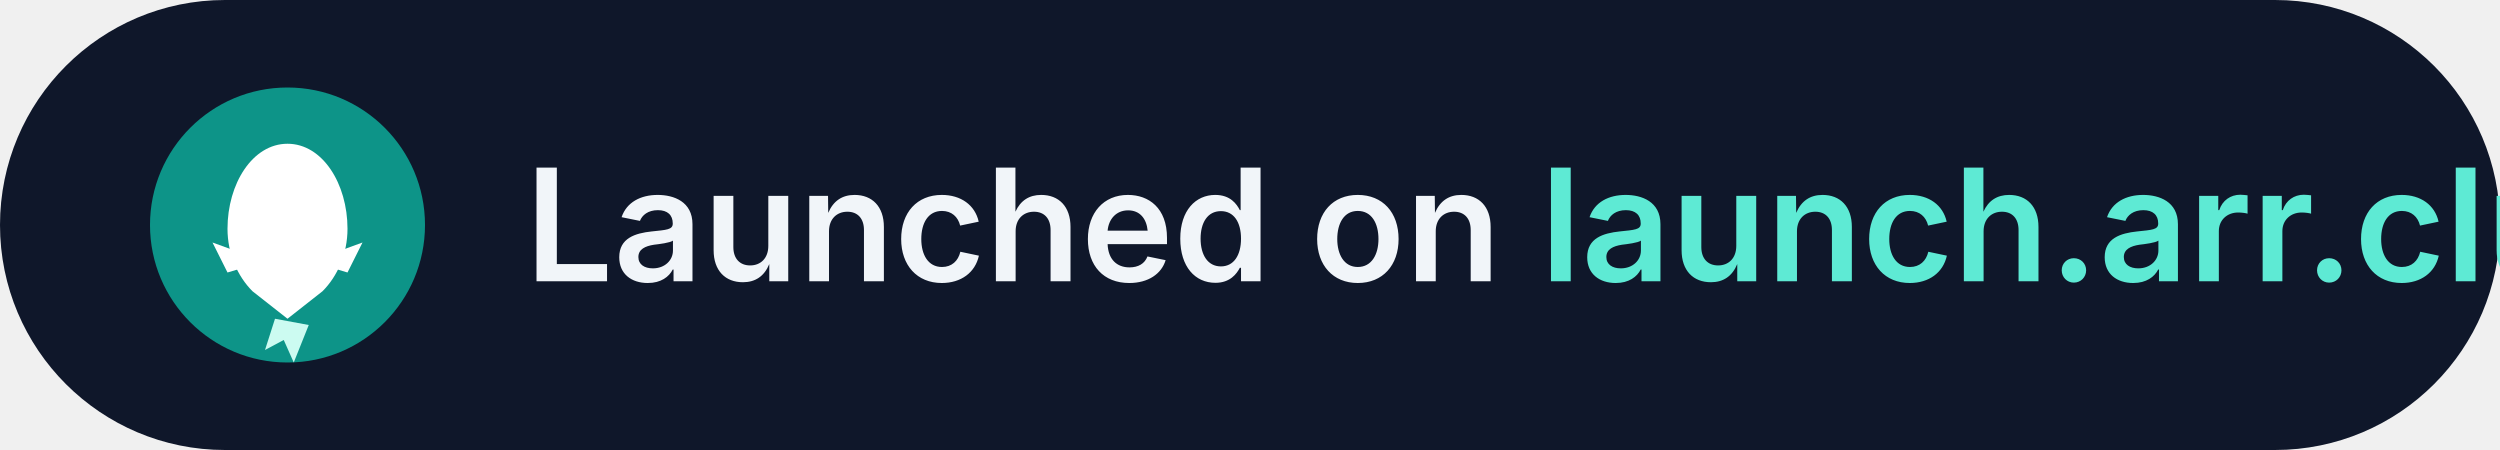
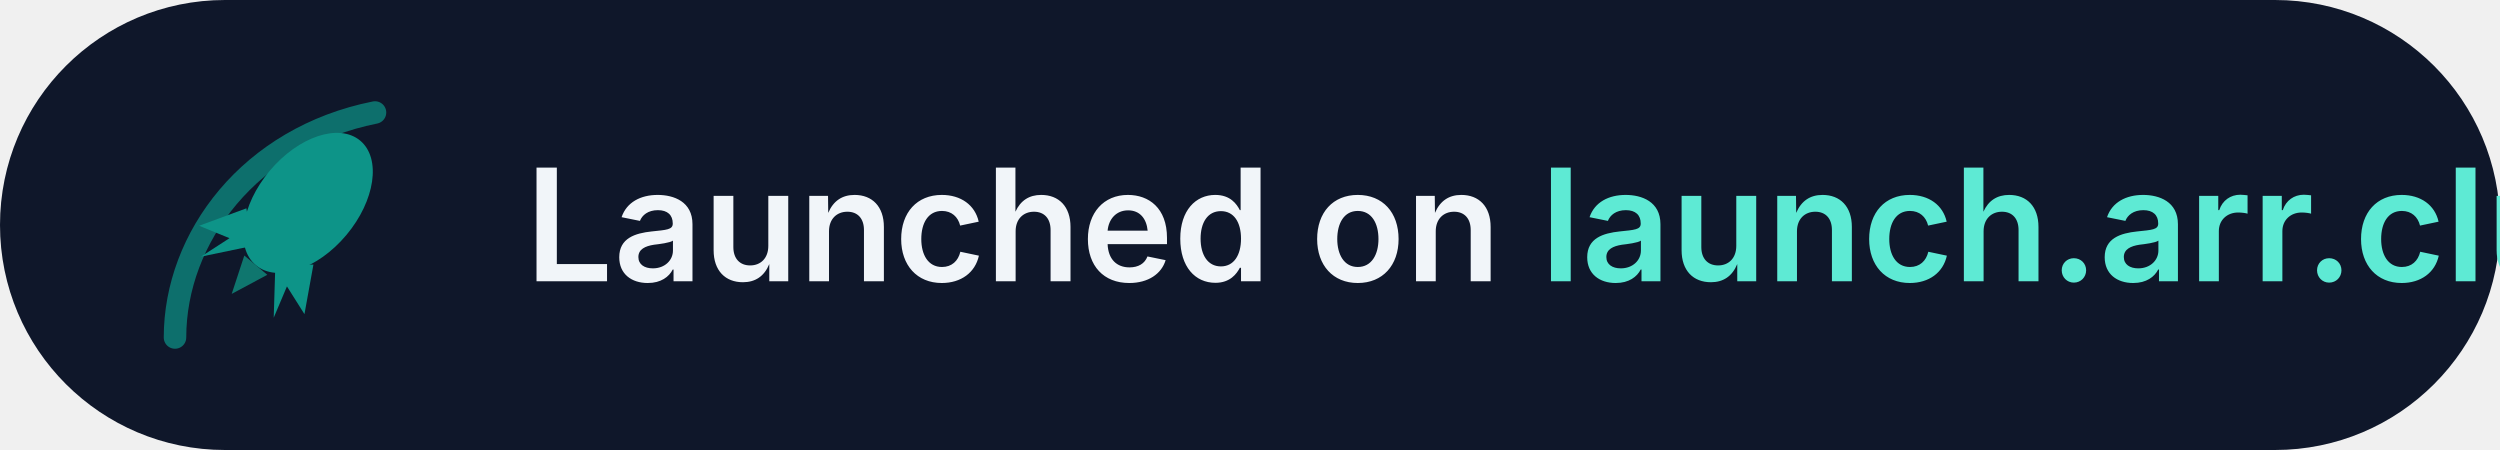
<svg xmlns="http://www.w3.org/2000/svg" width="200" height="36" viewBox="0 0 200 36">
  <rect width="200" height="36" rx="18" fill="#0f172a" />
  <g transform="translate(12,7)">
-     <ellipse cx="11" cy="11" rx="11" ry="11" fill="#0d9488" />
-     <path d="M11 4.5c2.8 0 4.8 3.2 4.8 6.8 0 2-0.8 3.8-2 5L11 18.5l-2.8-2.2c-1.2-1.2-2-3-2-5 0-3.6 2-6.8 4.8-6.8z" fill="#fff" />
-     <path d="M7.2 13.2L5 12.4l1.2 2.4 2-.6zM14.8 13.2l2.2-.8-1.2 2.4-2-.6z" fill="#fff" />
-     <path d="M10 18.5l-.8 2.5 1.5-.8.8 1.8 1.2-3z" fill="#ccfbf1" />
+     <path d="M2 20 C 2 12, 8 4, 18 2" stroke="#0d9488" stroke-width="1.8" fill="none" stroke-linecap="round" opacity="0.7" />
+     <g transform="translate(4,2) rotate(40 8 8)">
+       <ellipse cx="8" cy="7" rx="4" ry="6.5" fill="#0d9488" />
+       <path d="M4.5 10.5 L2.5 14 L5 13.2 L4.2 15.8 L6.8 12.5 Z" fill="#0d9488" />
+       <path d="M11.5 10.5 L13.5 14 L11 13.2 L11.8 15.8 L9.2 12.5 Z" fill="#0d9488" />
+       <path d="M6.8 13.5 L8 16.5 L9.2 13.5 Z" fill="#0f766e" />
+     </g>
  </g>
  <text x="42" y="22.5" font-family="Inter,-apple-system,'Segoe UI',Roboto,sans-serif" font-size="12.5" font-weight="600" fill="#f1f5f9">Launched on <tspan fill="#5eead4">launch.arr.club</tspan>
  </text>
</svg>
